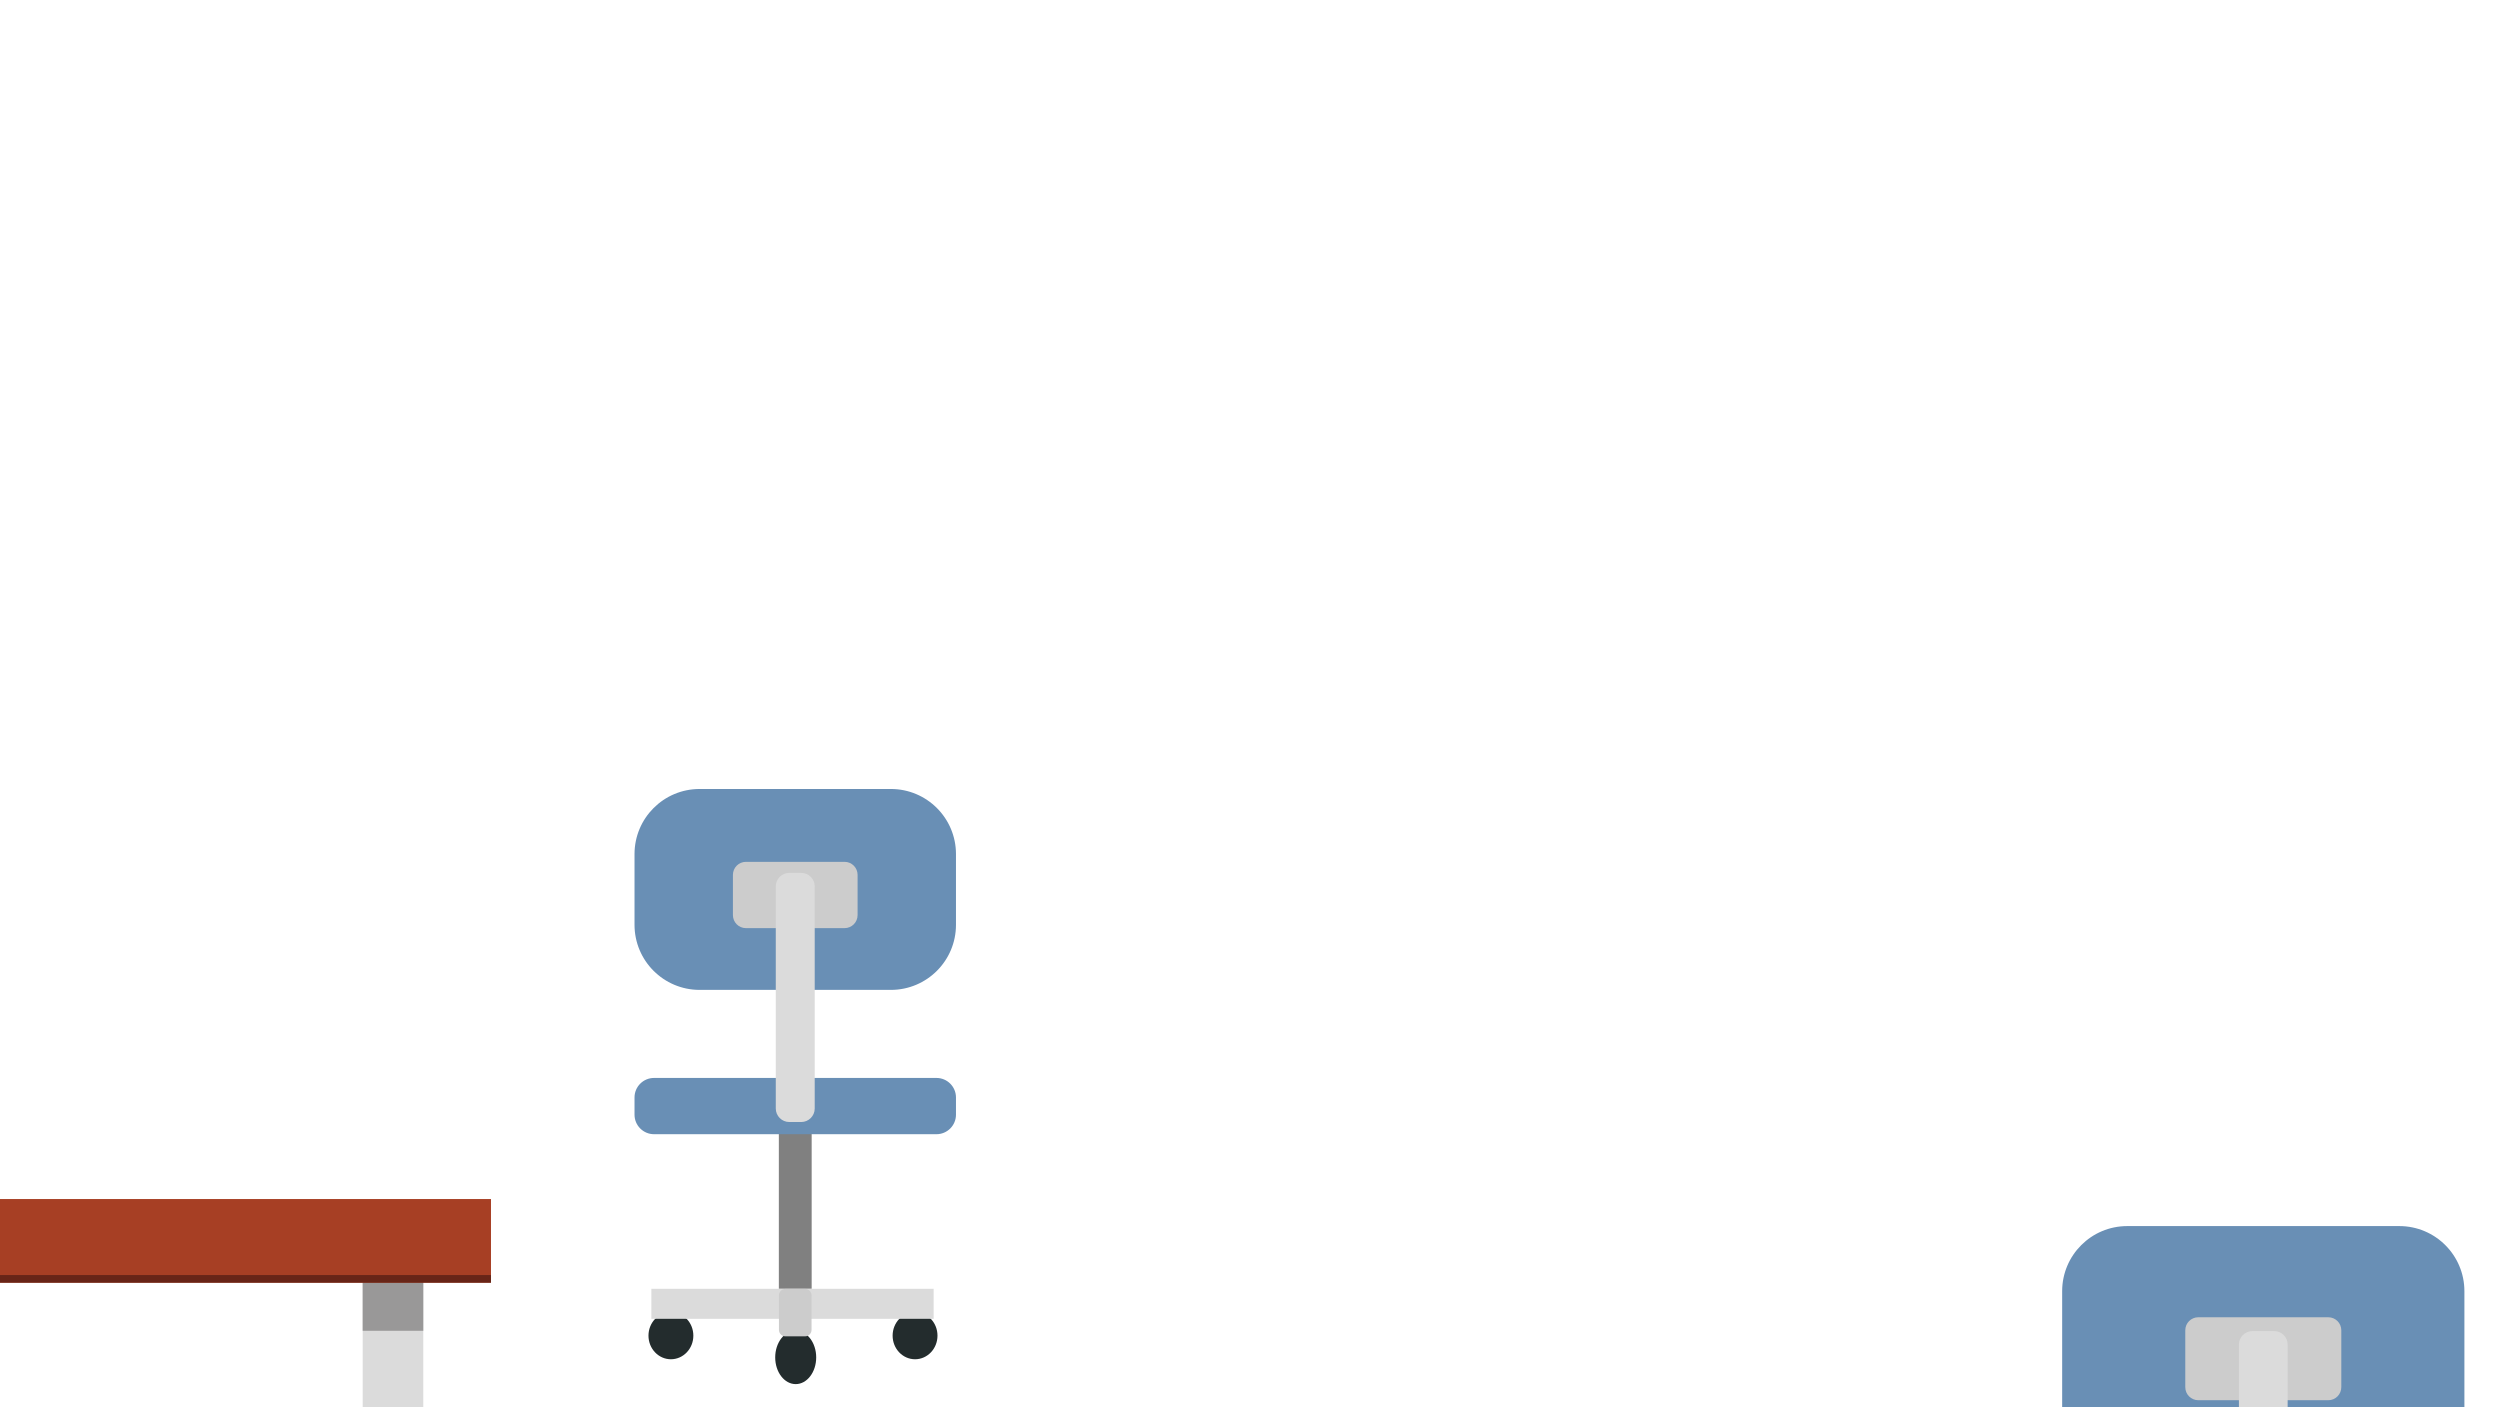
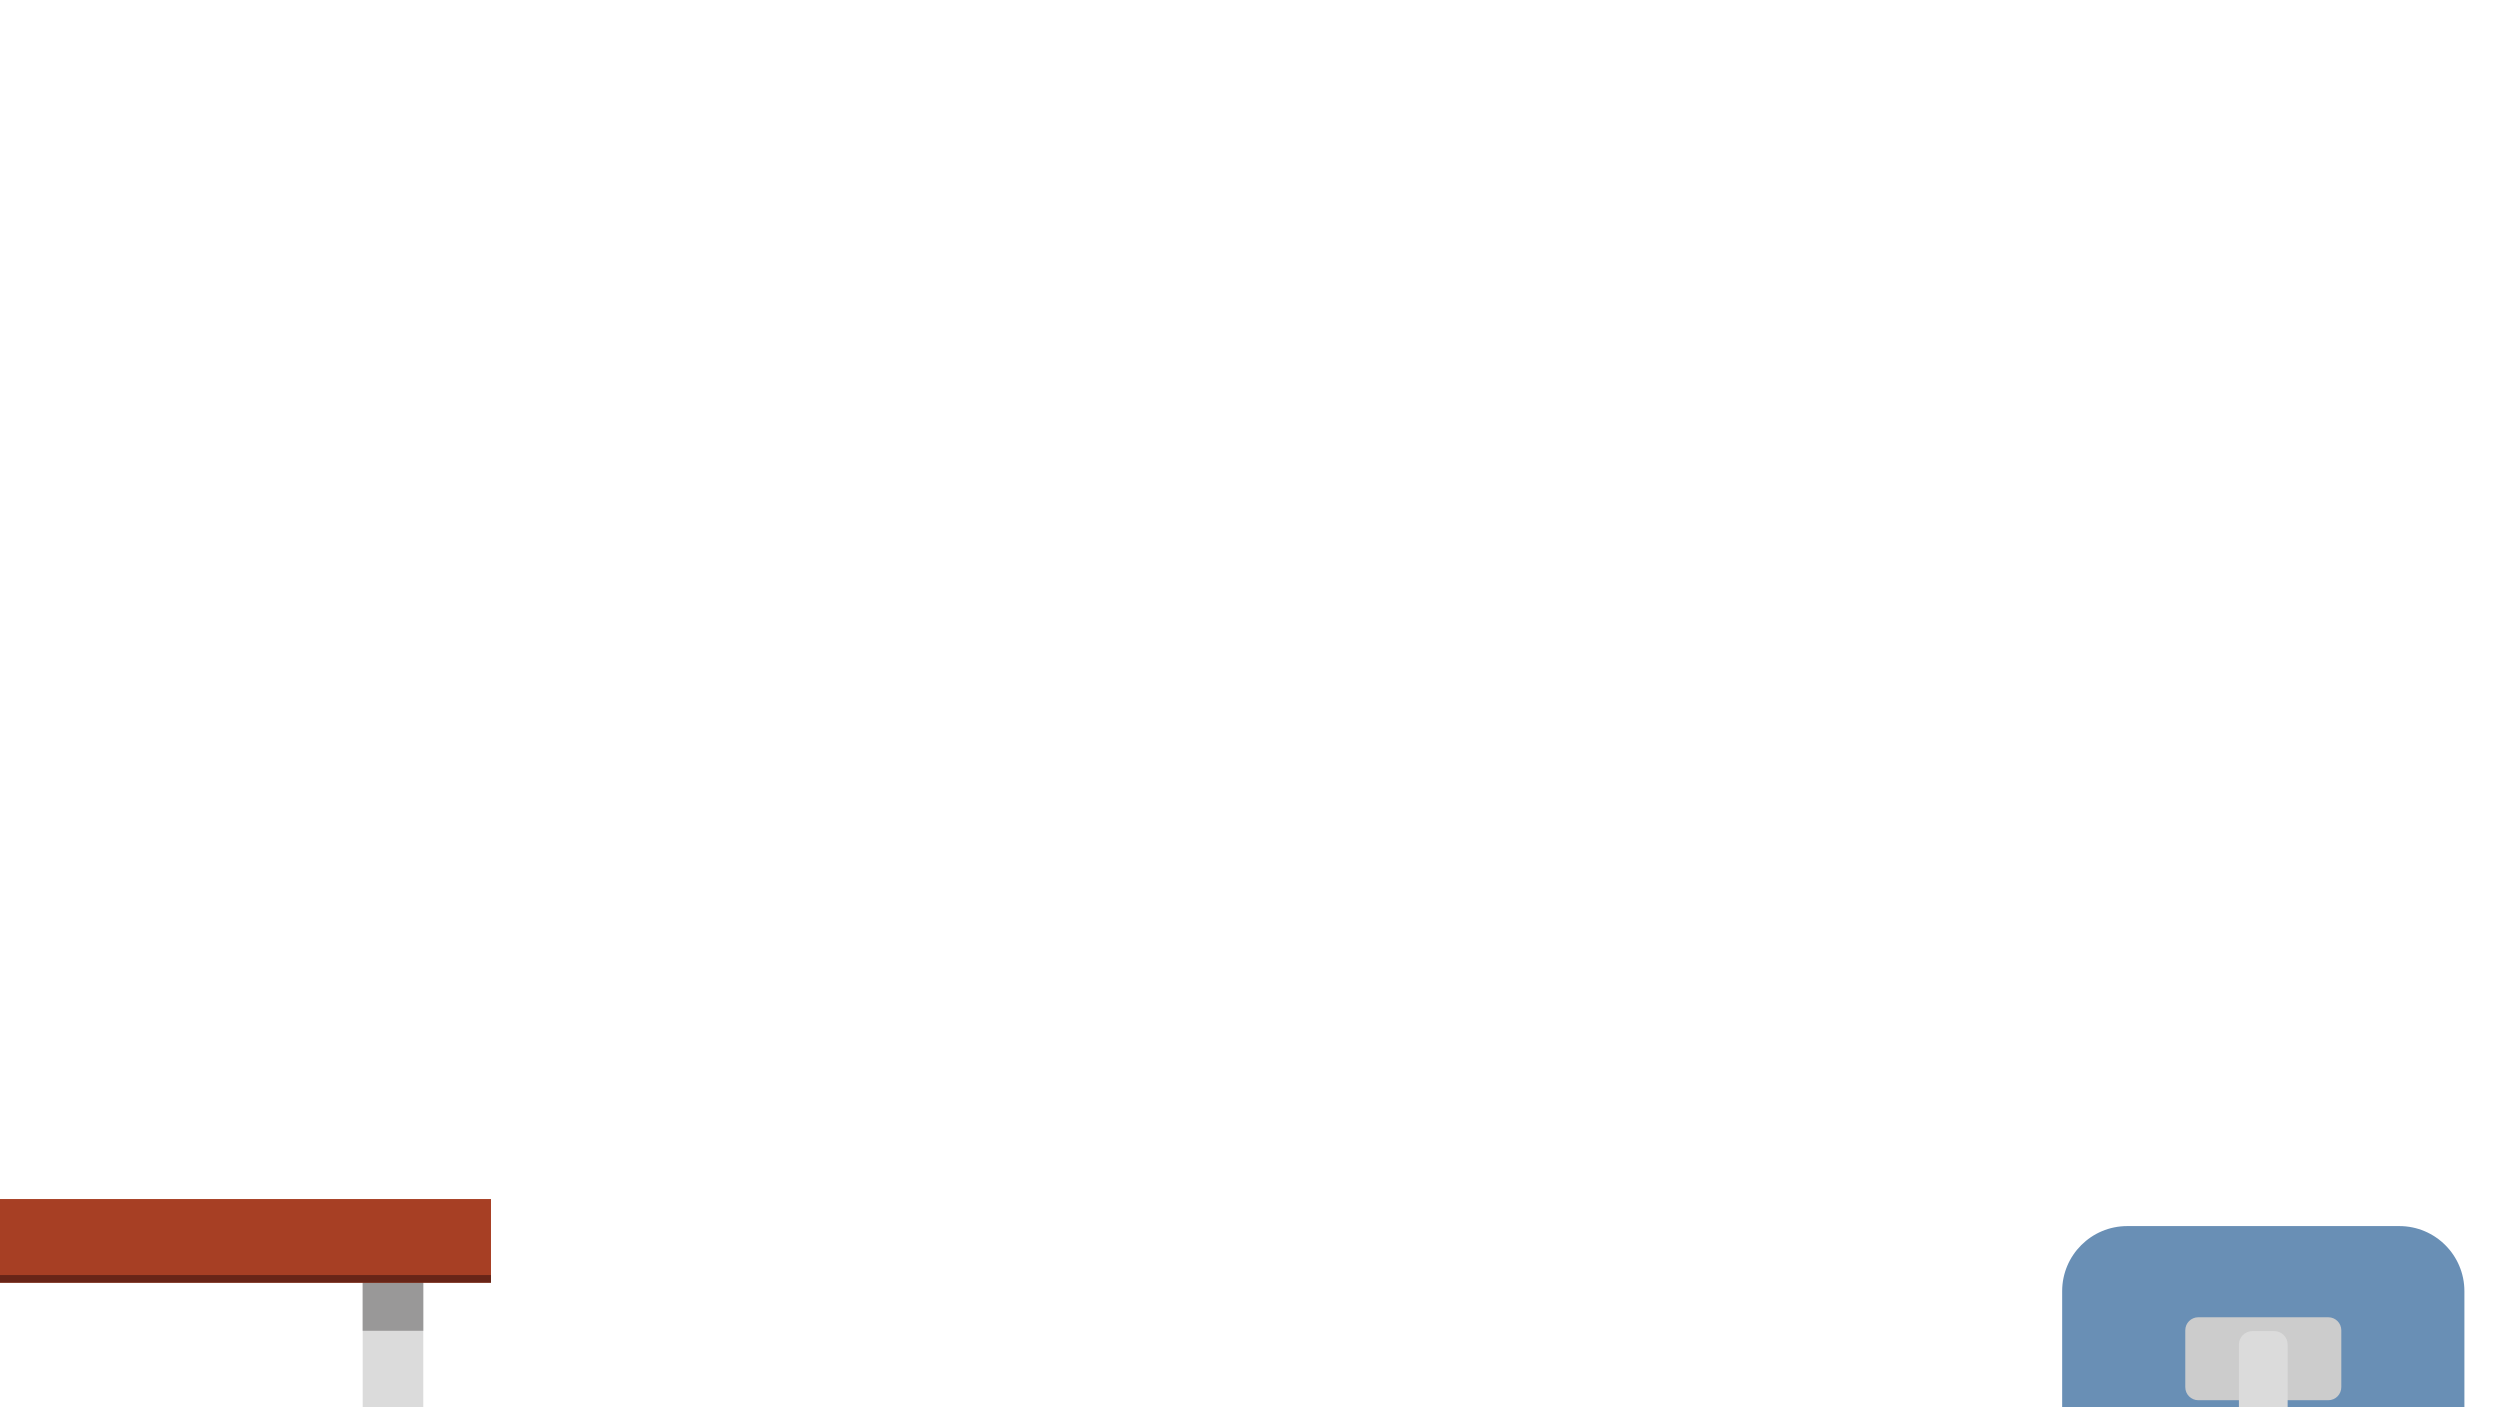
<svg xmlns="http://www.w3.org/2000/svg" id="forgrund" width="1920" height="1080" viewBox="0 0 1920 1080">
  <defs>
-     <style>.cls-1{fill:#698fb5;}.cls-2{fill:#ccc;}.cls-3{fill:#dbdbdb;}.cls-4{fill:#232c2d;}.cls-5{fill:gray;}.cls-6{fill:#999898;}.cls-7{fill:#a73f24;}.cls-8{fill:#682517;}</style>
+     <style>.cls-1{fill:#698fb5;}.cls-2{fill:#ccc;}.cls-3{fill:#dbdbdb;}.cls-4{fill:#999898;}.cls-5{fill:#a73f24;}.cls-6{fill:#682517;}</style>
  </defs>
  <rect class="cls-1" x="1583.74" y="941.63" width="308.92" height="193.08" rx="50" ry="50" />
  <rect class="cls-2" x="1678.3" y="1011.65" width="119.82" height="63.72" rx="10" ry="10" />
  <rect class="cls-3" x="1719.49" y="1022.27" width="37.42" height="239.42" rx="10.38" ry="10.38" />
-   <ellipse class="cls-4" cx="611.1" cy="1042.48" rx="15.74" ry="20.52" />
-   <ellipse class="cls-4" cx="702.76" cy="1025.78" rx="17.23" ry="18.13" />
-   <ellipse class="cls-4" cx="515.26" cy="1025.78" rx="17.23" ry="18.13" />
-   <rect class="cls-5" x="598.15" y="811.18" width="25.21" height="178.61" />
-   <rect class="cls-1" x="487.31" y="827.86" width="246.88" height="43.21" rx="15" ry="15" />
-   <rect class="cls-1" x="487.31" y="605.94" width="246.88" height="154.3" rx="50" ry="50" />
-   <rect class="cls-2" x="562.88" y="661.89" width="95.75" height="50.92" rx="10" ry="10" />
-   <rect class="cls-3" x="595.8" y="670.38" width="29.9" height="191.33" rx="10.38" ry="10.38" />
-   <rect class="cls-3" x="500.25" y="989.8" width="216.79" height="23.05" />
-   <rect class="cls-2" x="598.22" y="989.88" width="25.05" height="36.44" rx="5" ry="5" />
  <rect class="cls-3" x="278.54" y="985.09" width="46.54" height="508.83" />
-   <rect class="cls-6" x="278.54" y="983.06" width="46.54" height="38.99" />
-   <rect class="cls-7" x="-871.24" y="920.86" width="1248.32" height="64.23" />
-   <rect class="cls-8" x="-871.24" y="979.24" width="1248.32" height="5.85" />
+   <rect class="cls-4" x="278.54" y="983.06" width="46.54" height="38.99" />
+   <rect class="cls-5" x="-871.24" y="920.86" width="1248.32" height="64.23" />
+   <rect class="cls-6" x="-871.24" y="979.24" width="1248.32" height="5.85" />
</svg>
